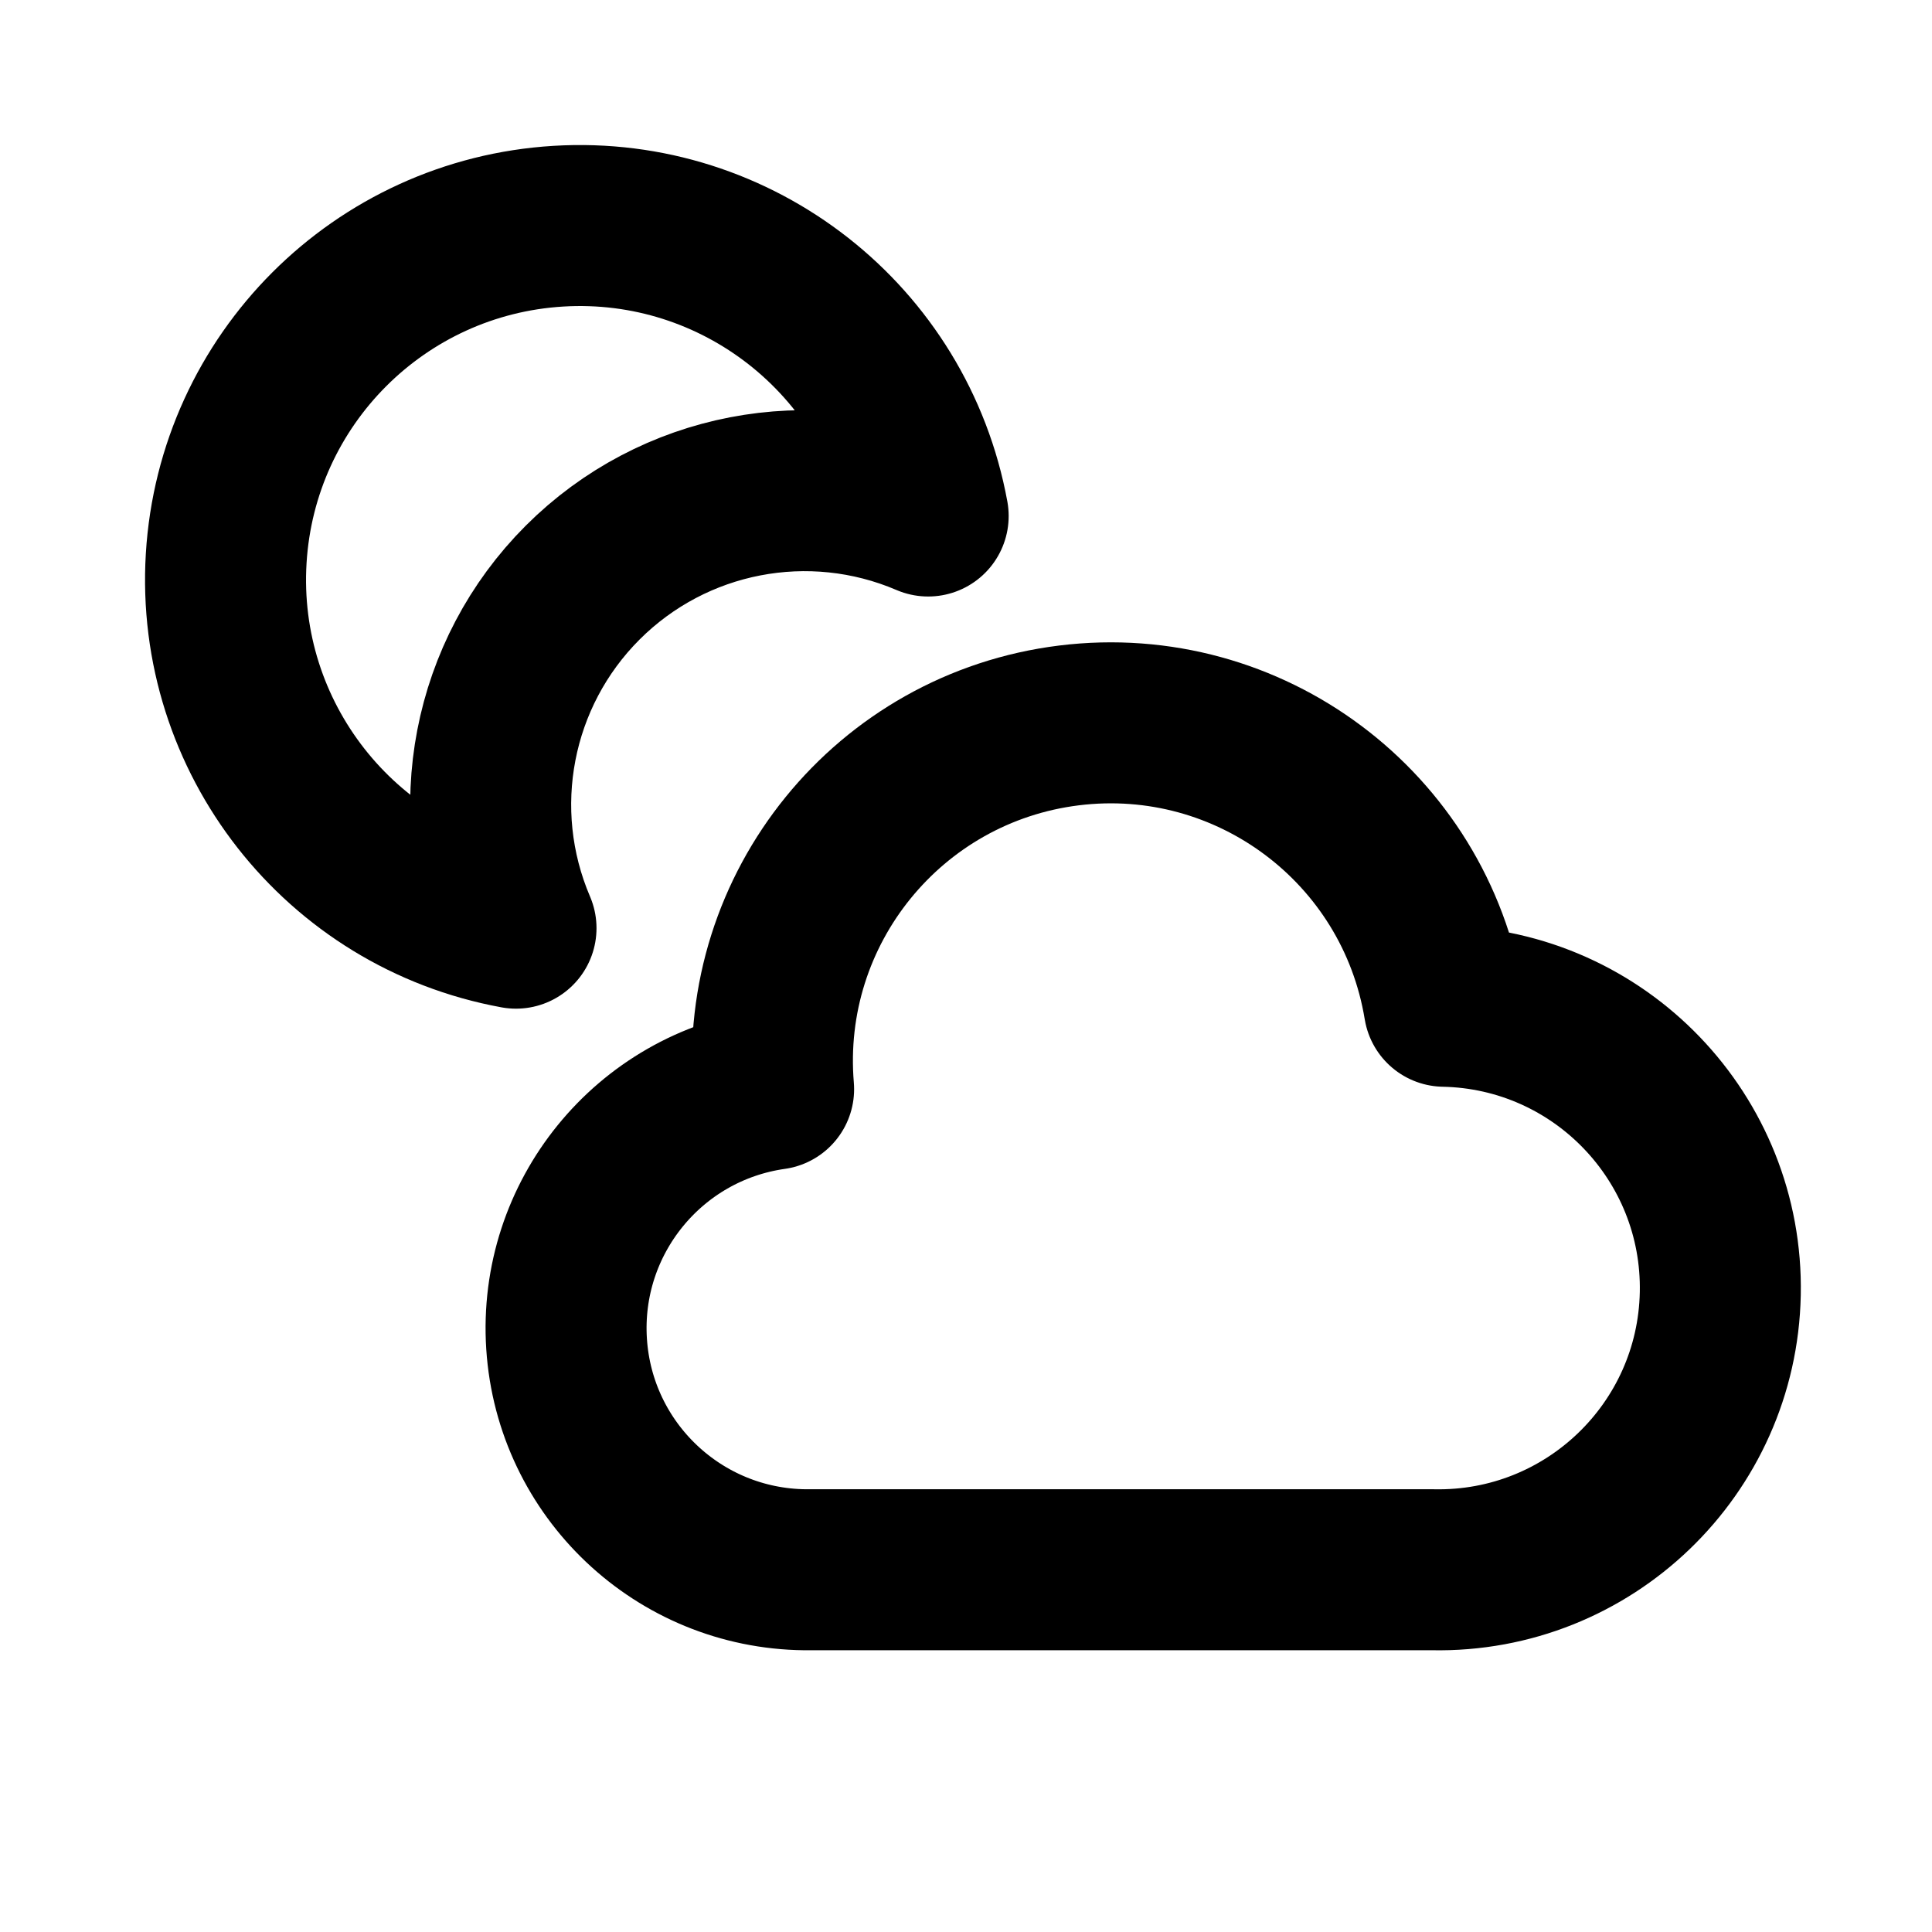
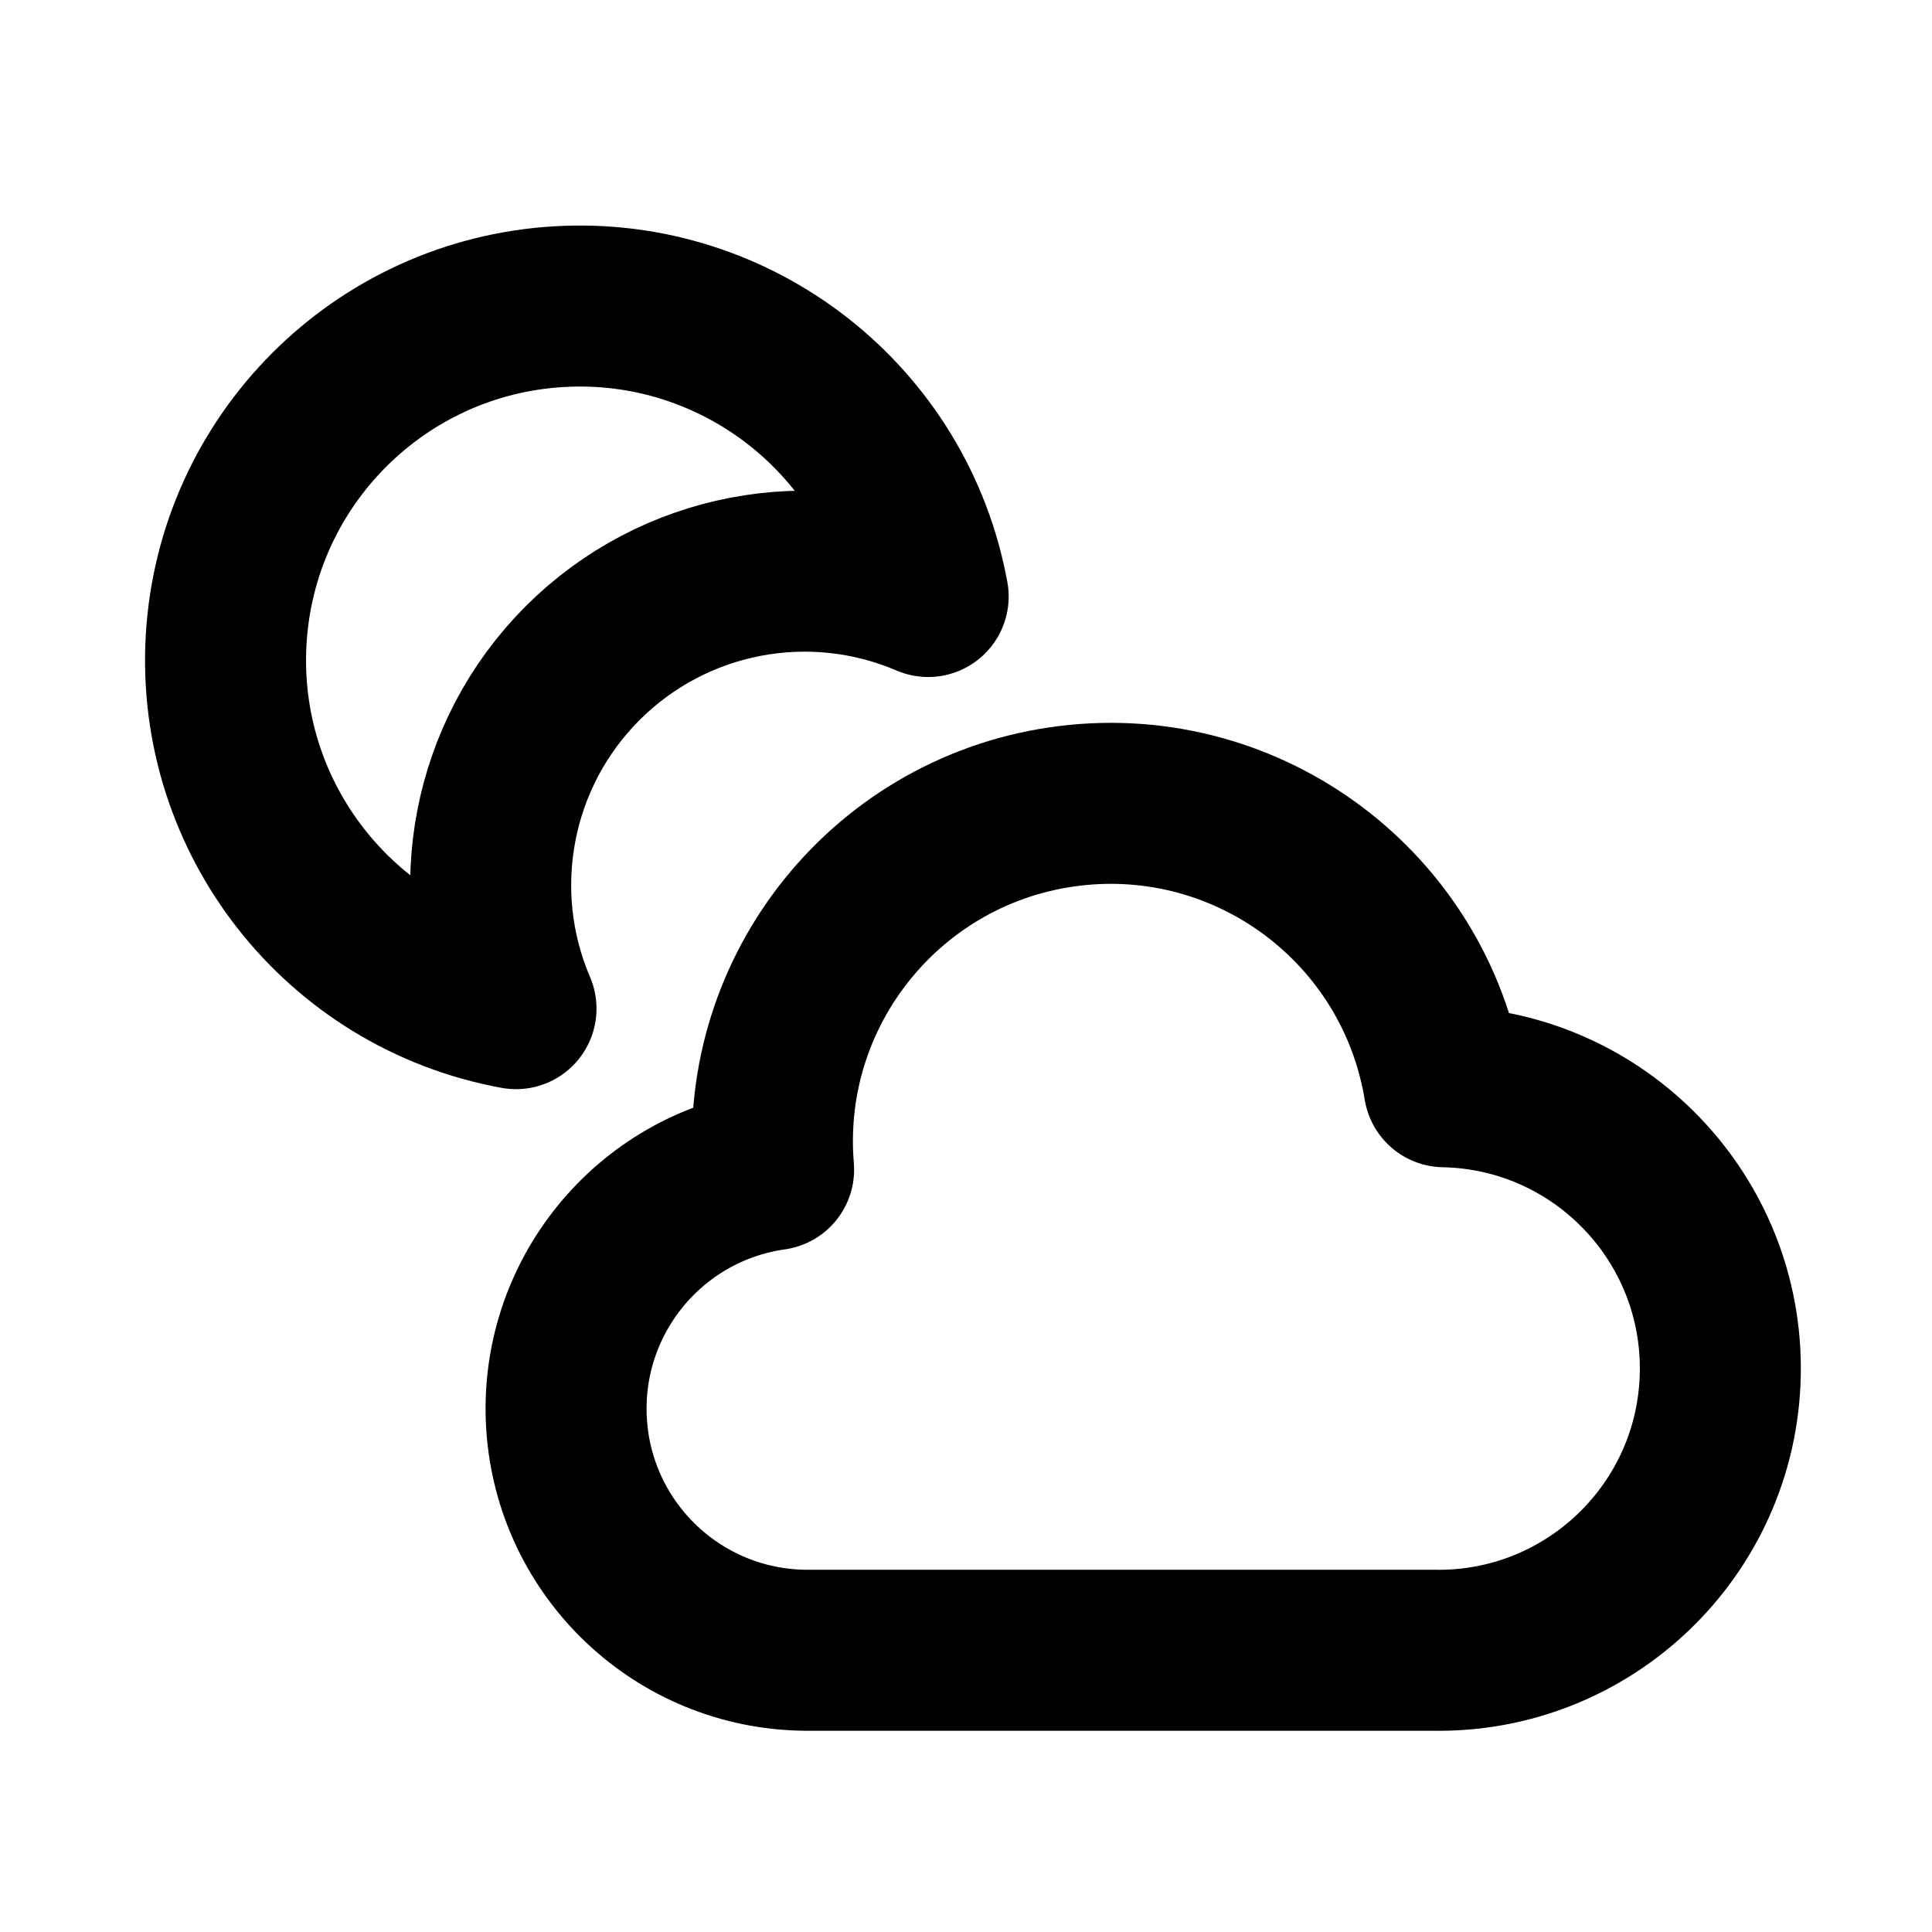
<svg xmlns="http://www.w3.org/2000/svg" viewBox="0 0 24 24" fill="none" stroke="#000" stroke-width="2" stroke-linecap="round" stroke-linejoin="round">
-   <path d="M10 19.5H17.8A3.5 3.5 0 0 0 17.94 12.5A4.2 4.2 0 0 0 9.61 13.53A3 3 0 0 0 10 19.5Z" />
-   <path d="M11.53 6.41A4.4 4.4 0 1 0 6.41 11.53A3.9 3.9 0 0 1 11.53 6.41Z" />
+   <path d="M10 20.5H17.8A3.5 3.5 0 0 0 17.94 13.5A4.2 4.2 0 0 0 9.61 14.53A3 3 0 0 0 10 20.5Z" />
+   <path d="M11.53 7.41A4.4 4.4 0 1 0 6.41 12.53A3.9 3.9 0 0 1 11.53 7.41Z" />
</svg>
